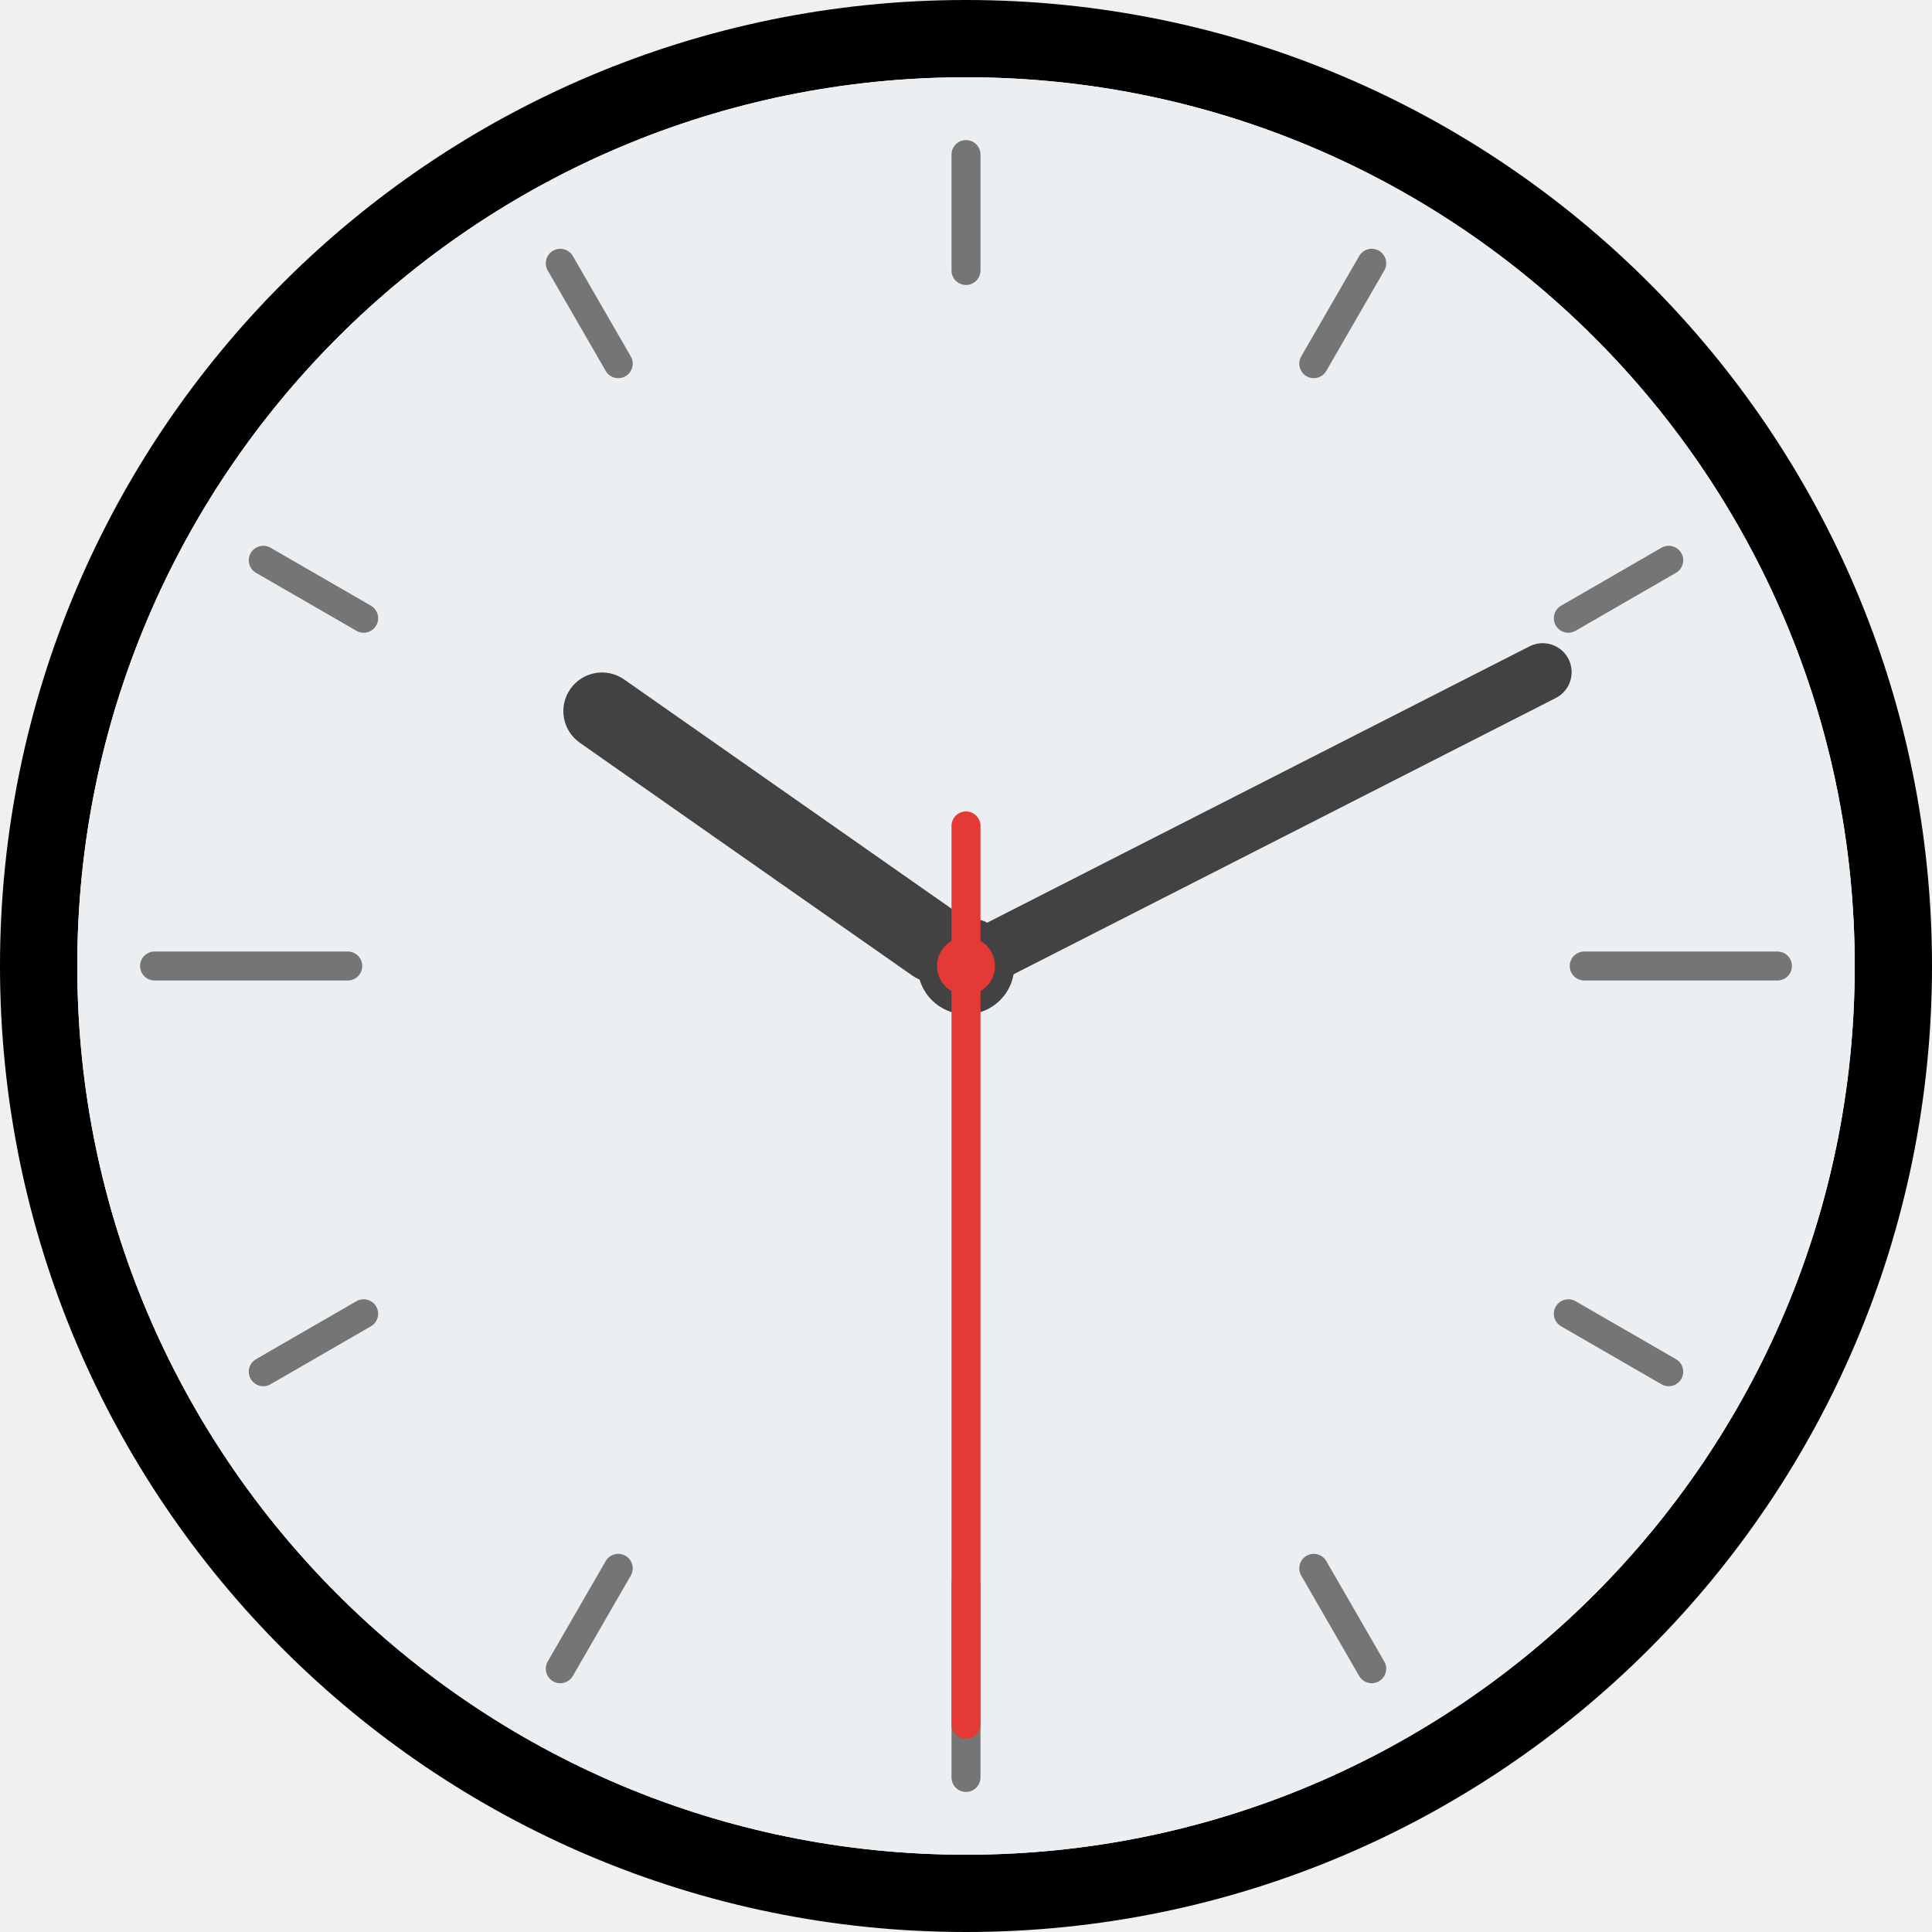
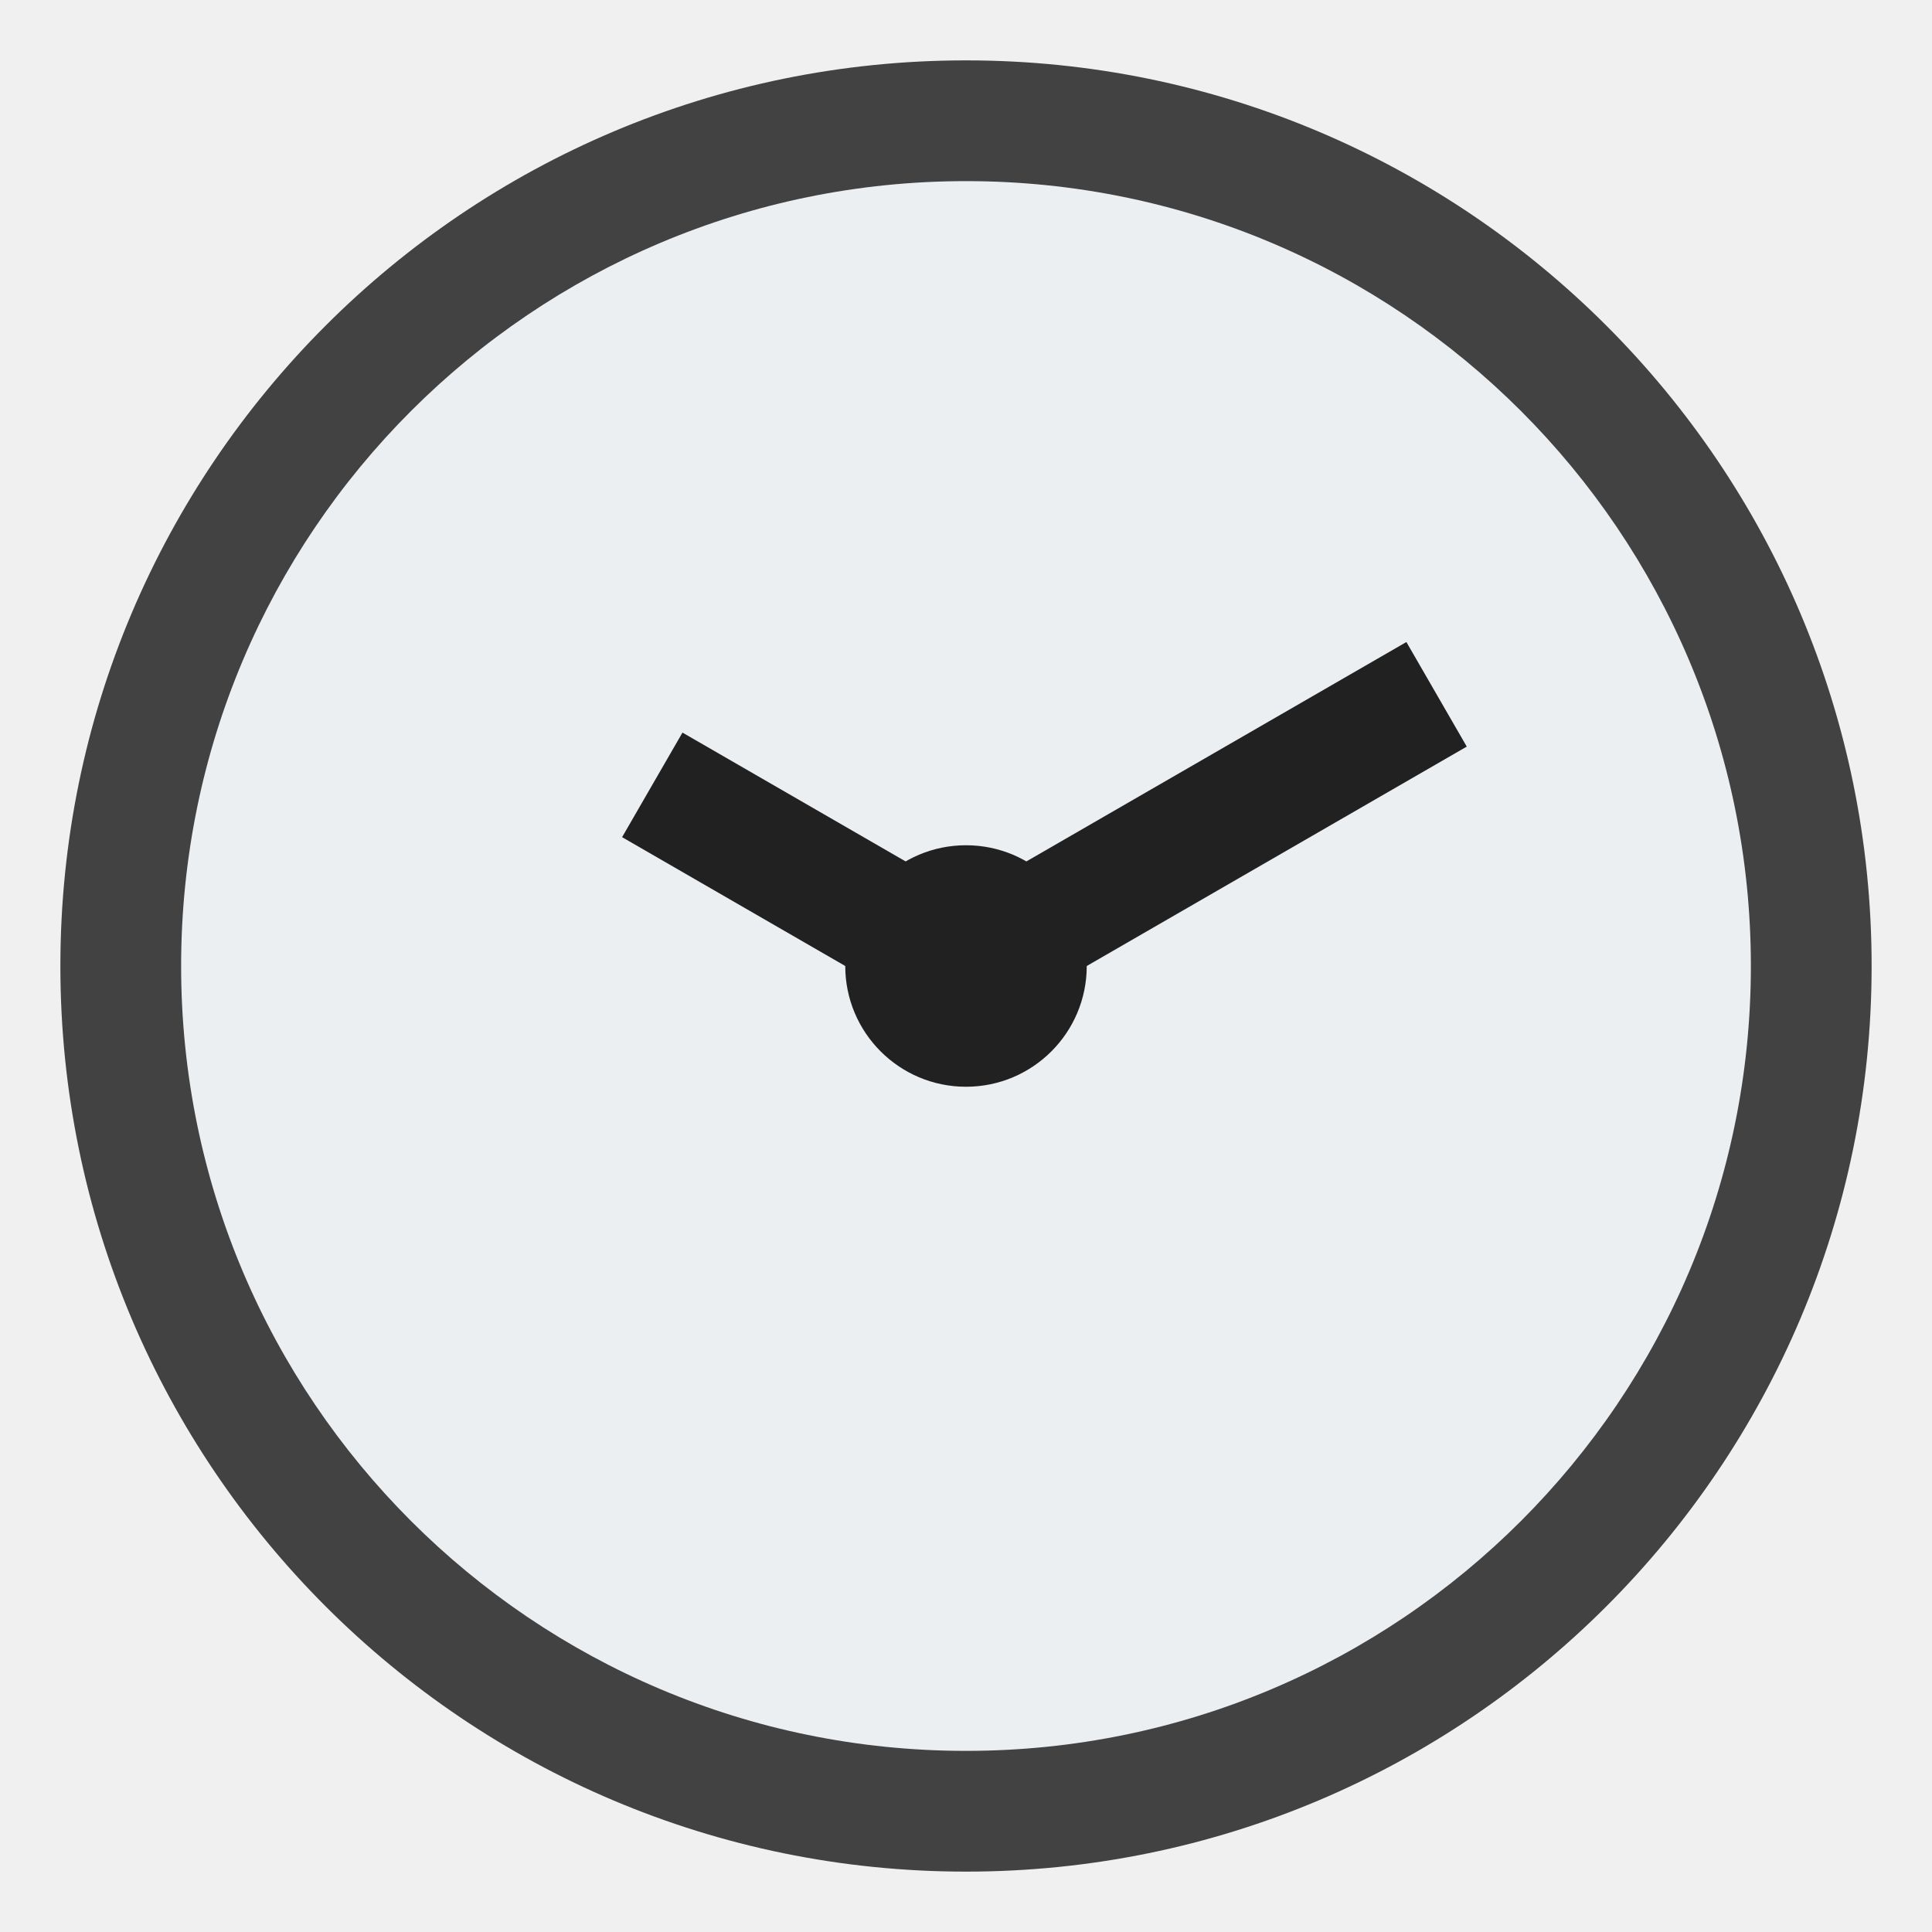
- <svg xmlns="http://www.w3.org/2000/svg" width="100" height="100">
-   <circle cx="50" cy="50" r="48" fill="#FFFFFF" stroke="#000000" stroke-width="4" />
-   <circle cx="50" cy="50" r="46" fill="#ECEFF1" />
-   <circle cx="50" cy="50" r="2.5" fill="#424242" />
-   <g id="hour-markers" stroke="#757575" stroke-width="1.5" stroke-linecap="round">
-     <line x1="50" y1="8" x2="50" y2="14" transform="rotate(0 50 50)" />
-     <line x1="50" y1="8" x2="50" y2="14" transform="rotate(30 50 50)" />
-     <line x1="50" y1="8" x2="50" y2="14" transform="rotate(60 50 50)" />
-     <line x1="50" y1="8" x2="50" y2="18" transform="rotate(90 50 50)" />
-     <line x1="50" y1="8" x2="50" y2="14" transform="rotate(120 50 50)" />
-     <line x1="50" y1="8" x2="50" y2="14" transform="rotate(150 50 50)" />
-     <line x1="50" y1="8" x2="50" y2="18" transform="rotate(180 50 50)" />
-     <line x1="50" y1="8" x2="50" y2="14" transform="rotate(210 50 50)" />
-     <line x1="50" y1="8" x2="50" y2="14" transform="rotate(240 50 50)" />
-     <line x1="50" y1="8" x2="50" y2="18" transform="rotate(270 50 50)" />
-     <line x1="50" y1="8" x2="50" y2="14" transform="rotate(300 50 50)" />
-     <line x1="50" y1="8" x2="50" y2="14" transform="rotate(330 50 50)" />
+ <svg xmlns="http://www.w3.org/2000/svg" width="16" height="16" viewBox="0 0 16 16">
+   <circle cx="8" cy="8" r="7.5" fill="#424242" />
+   <circle cx="8" cy="8" r="6.5" fill="#ECEFF1" />
+   <g transform="rotate(300 8 8)">
+     <rect x="7.5" y="5" width="1" height="3" fill="#212121" />
  </g>
-   <g id="hour-hand" transform="rotate(305 50 50)">
-     <rect x="48" y="25" width="4" height="25" rx="2" ry="2" fill="#424242" />
+   <g transform="rotate(60 8 8)">
+     <rect x="7.5" y="3.5" width="1" height="4.5" fill="#212121" />
  </g>
-   <g id="minute-hand" transform="rotate(63 50 50)">
-     <rect x="48.5" y="15" width="3" height="35" rx="1.5" ry="1.5" fill="#424242" />
-   </g>
-   <g id="second-hand" transform="rotate(180 50 50)">
-     <circle cx="50" cy="50" r="1.5" fill="#E53935" />
-     <rect x="49.25" y="10" width="1.5" height="40" rx="0.75" ry="0.75" fill="#E53935" />
-     <rect x="49.25" y="50" width="1.5" height="8" rx="0.75" ry="0.75" fill="#E53935" />
-   </g>
+   <circle cx="8" cy="8" r="1" fill="#212121" />
</svg>
